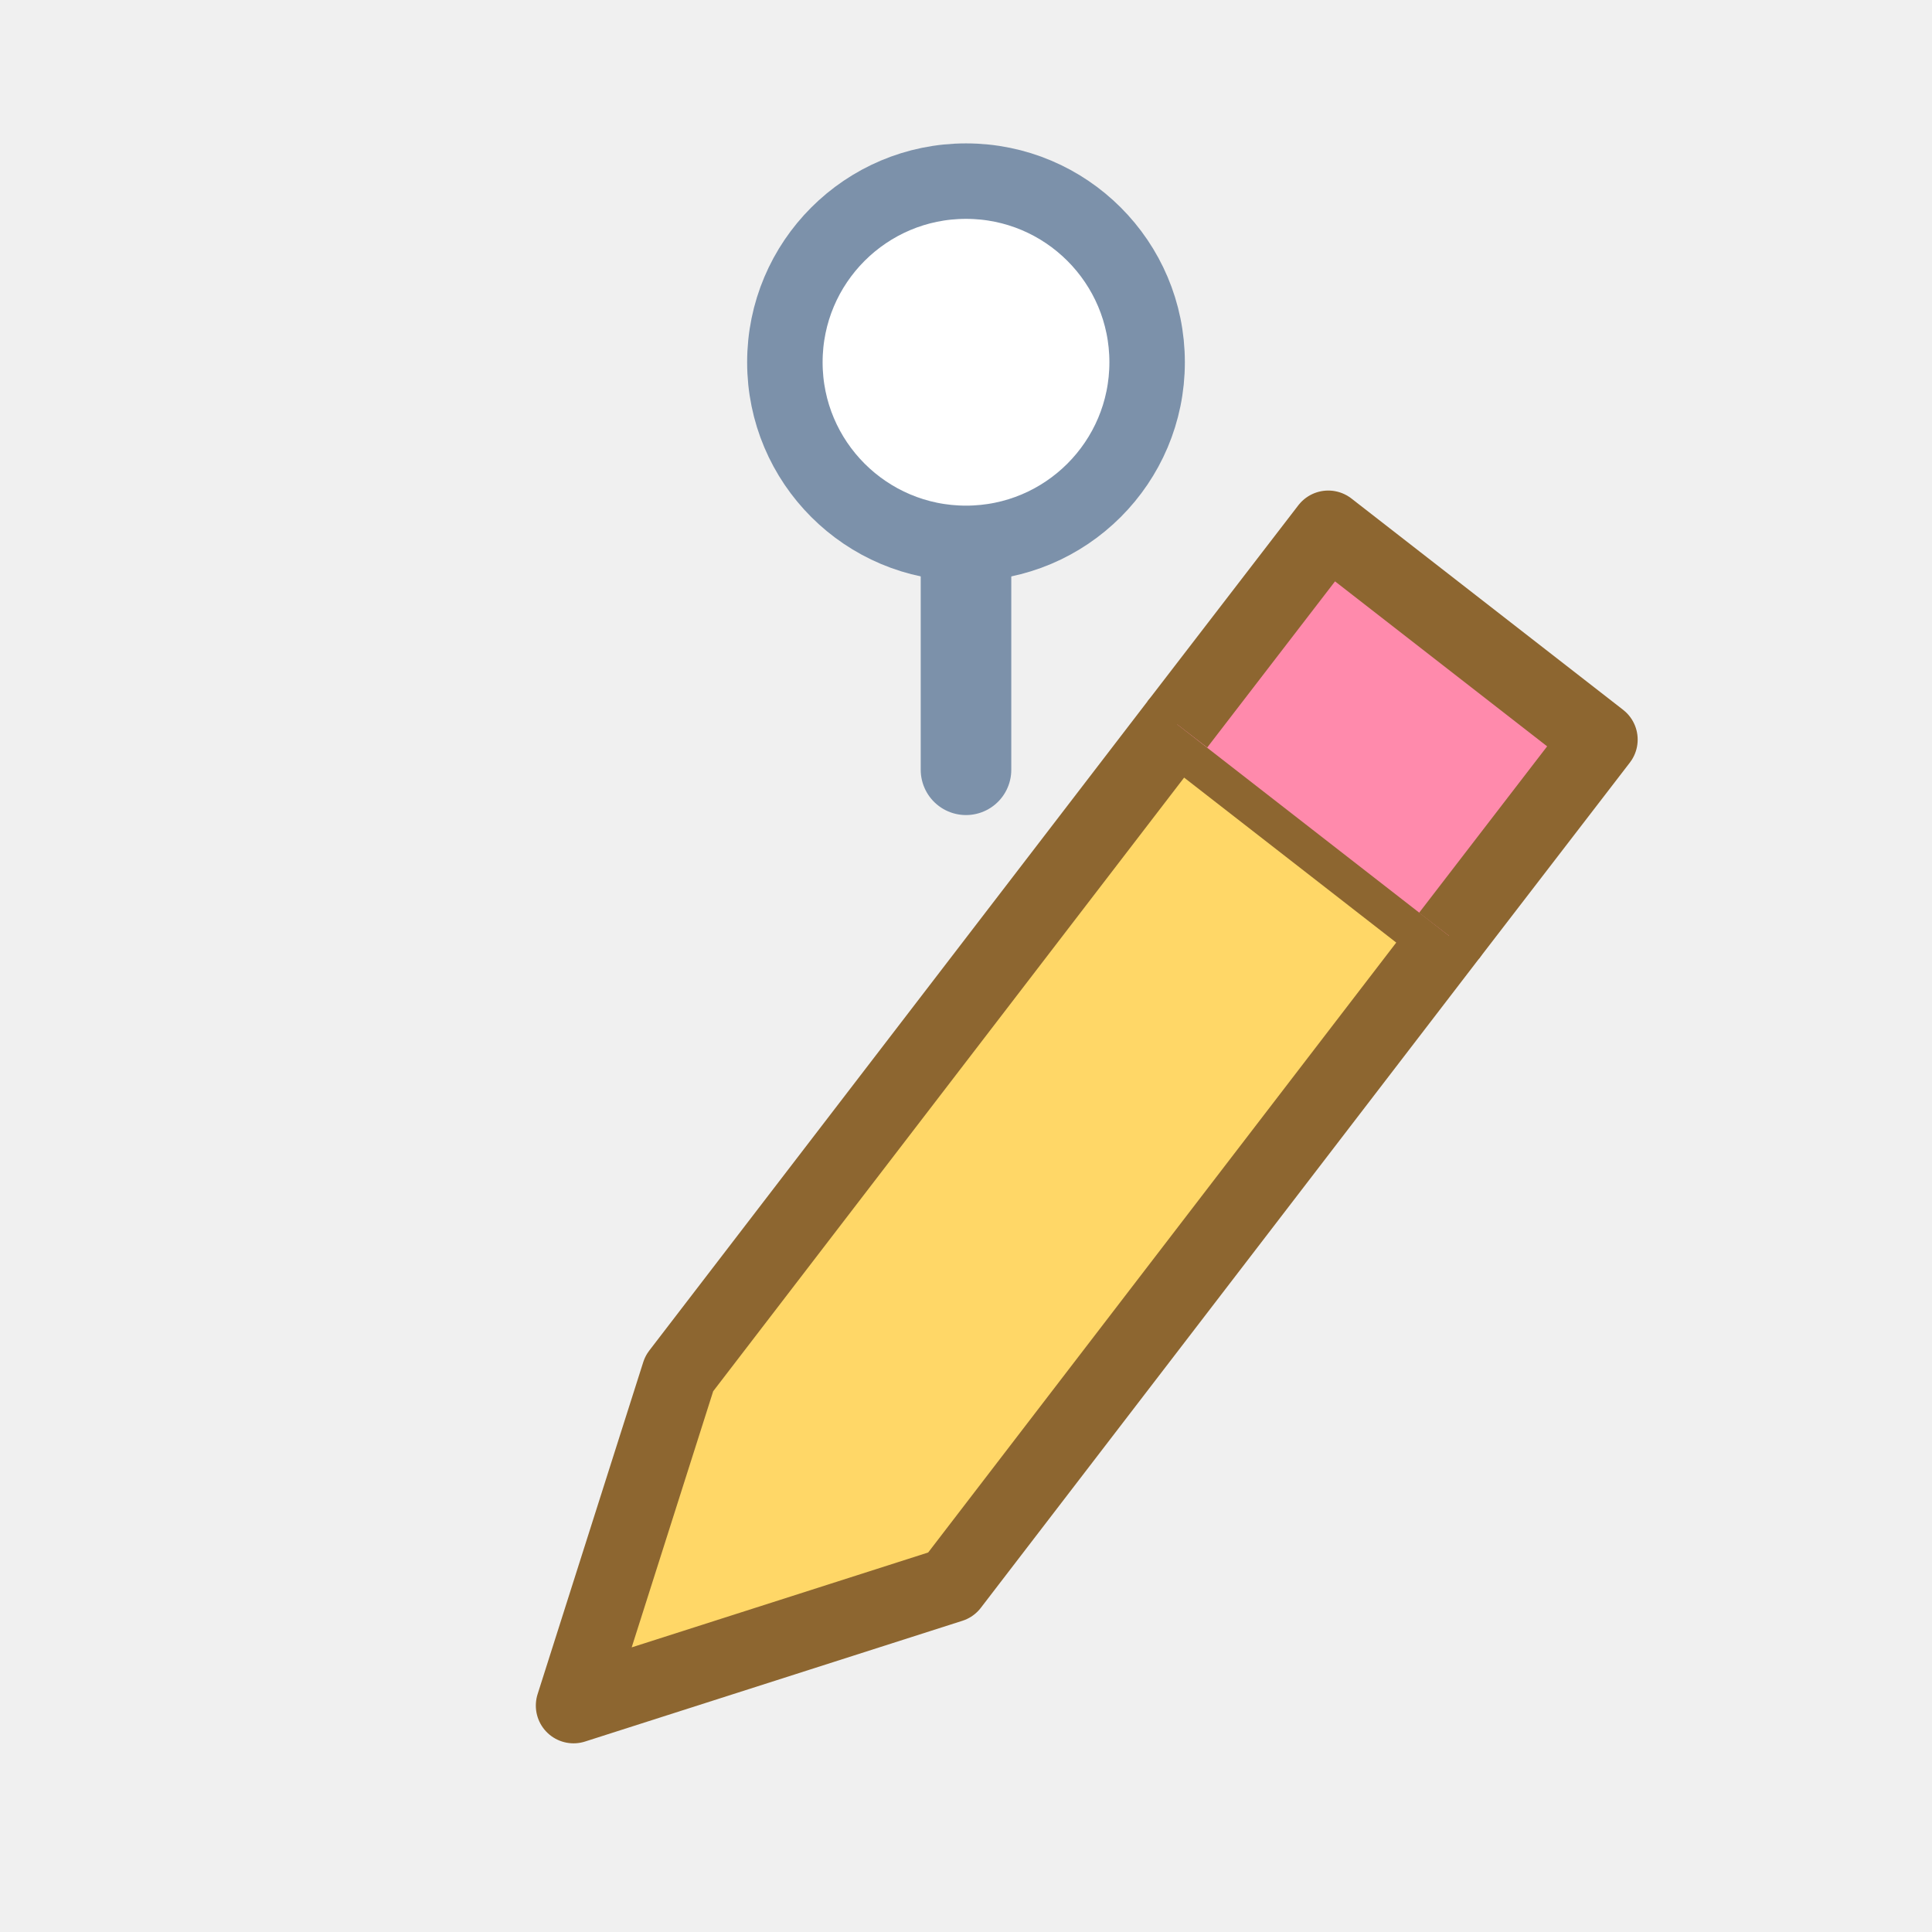
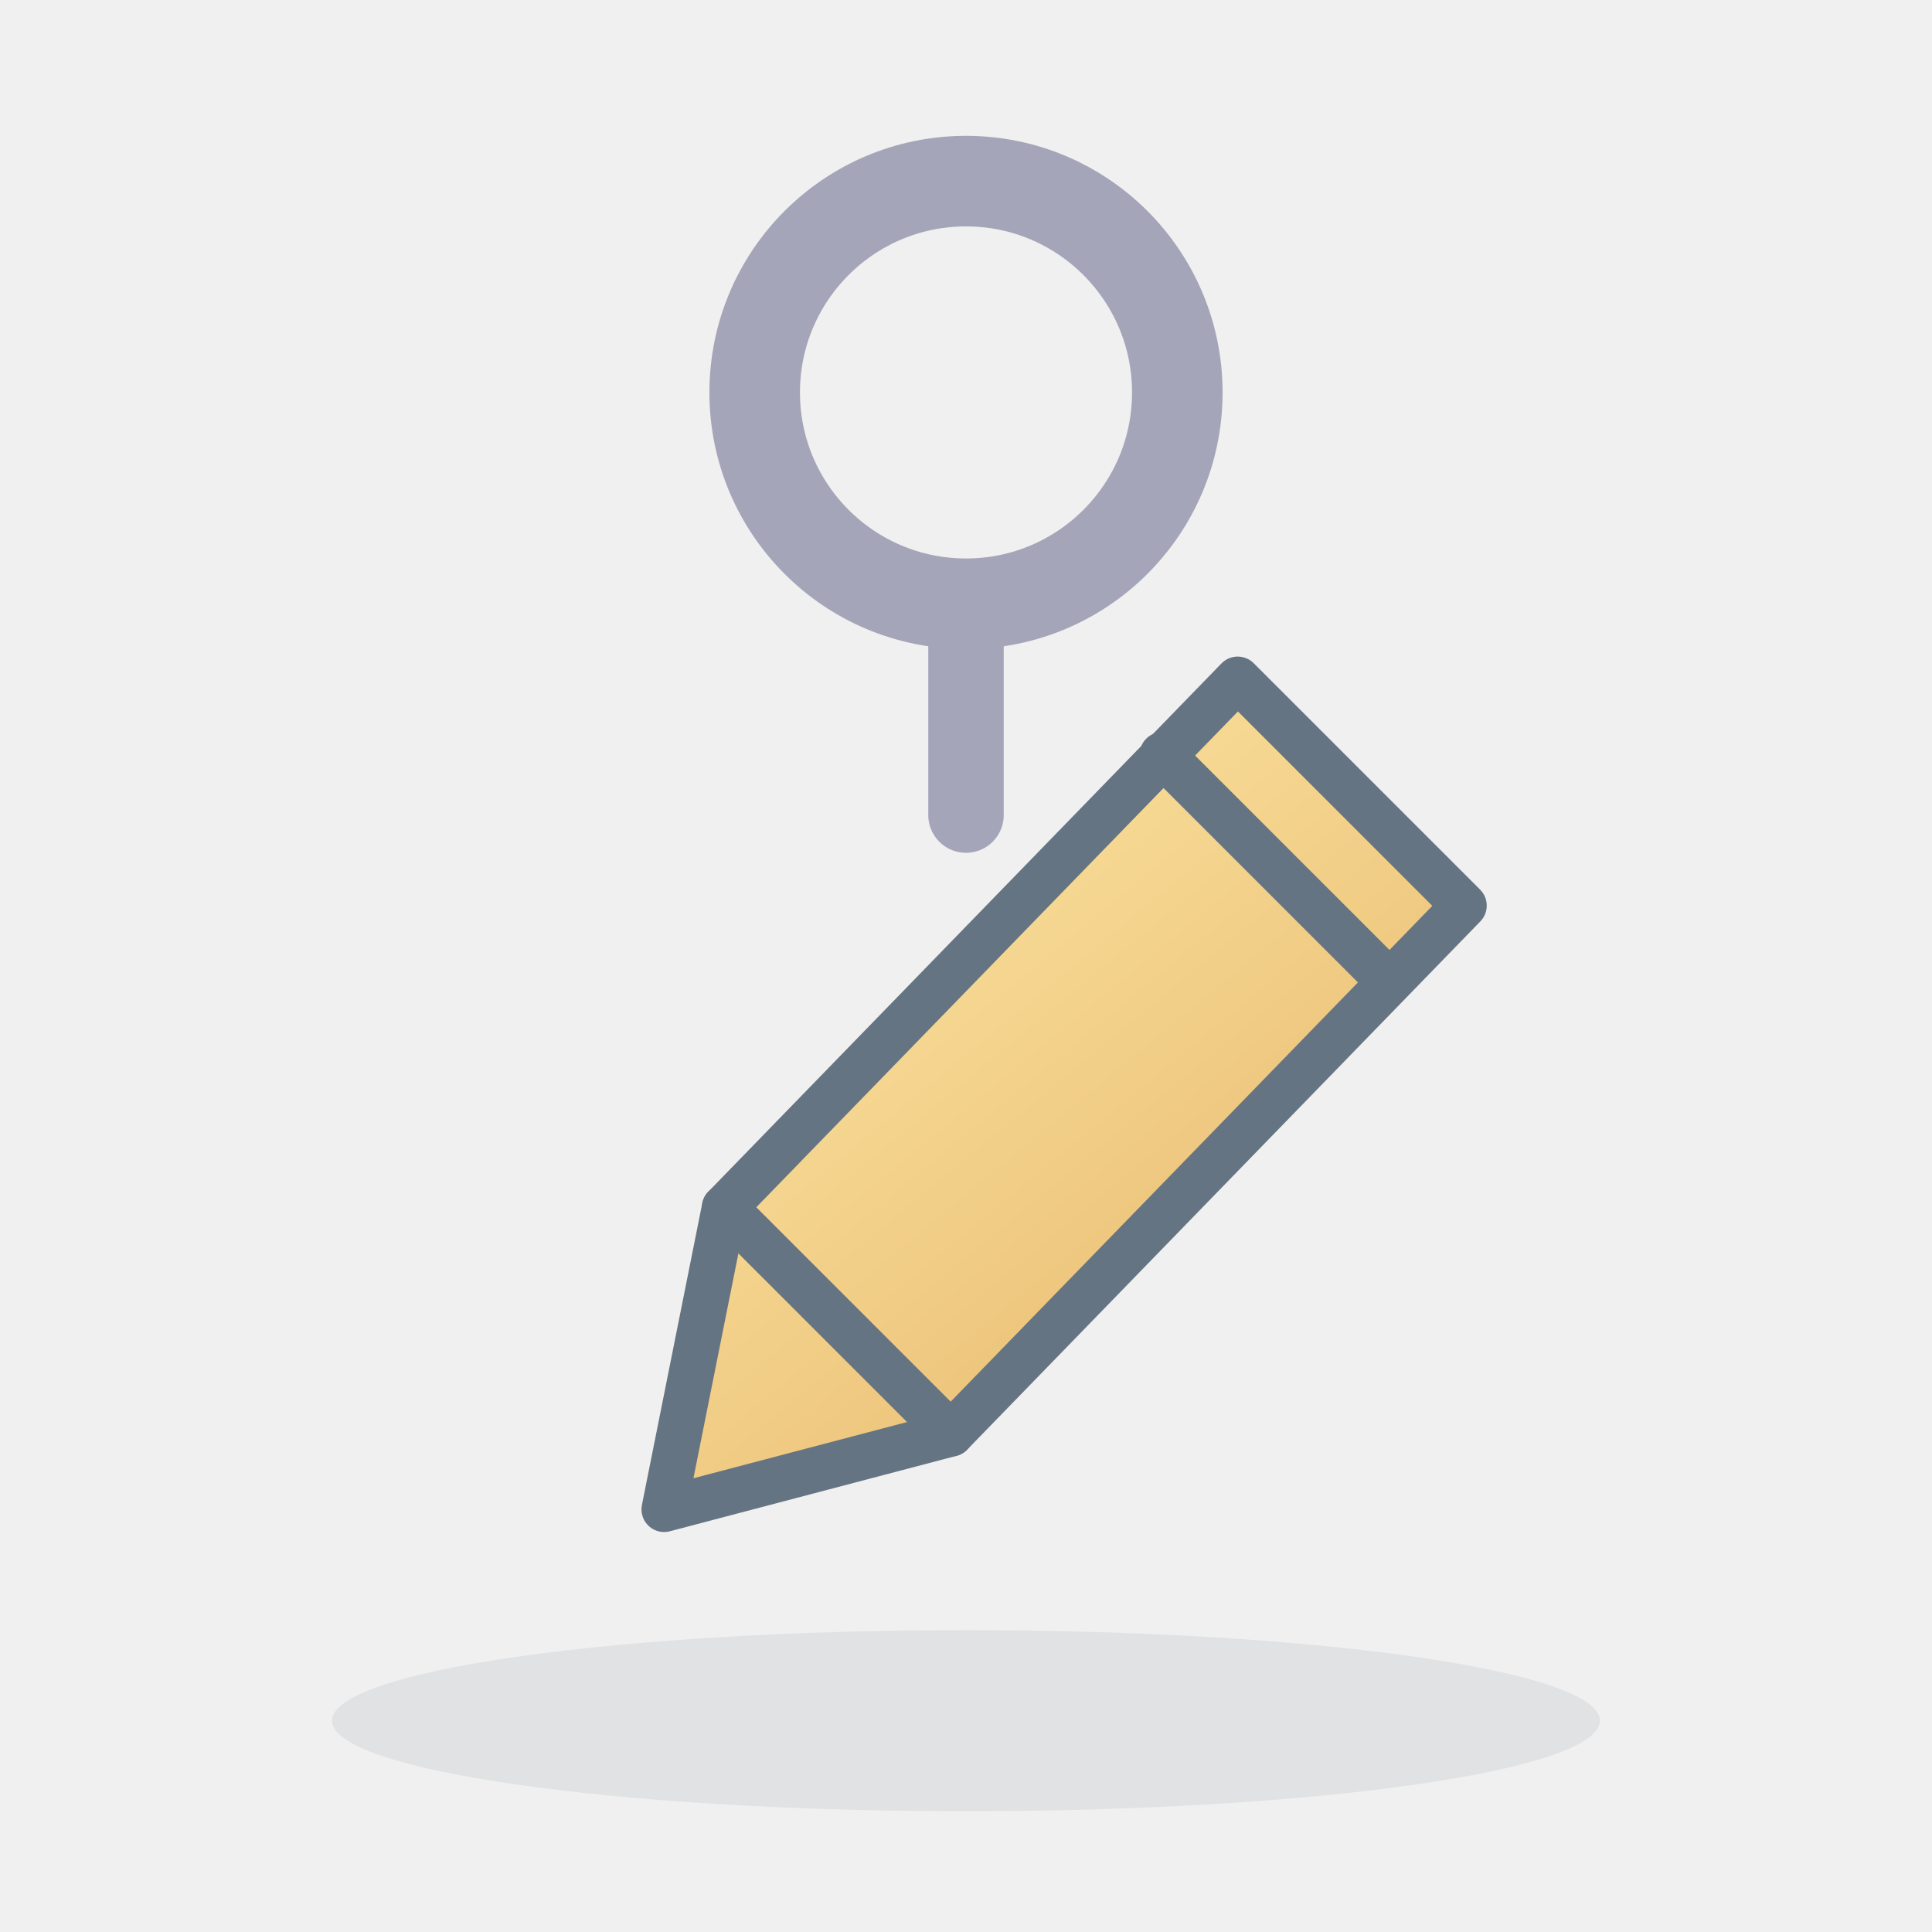
<svg xmlns="http://www.w3.org/2000/svg" viewBox="0 0 128 128">
-   <circle cx="64" cy="24" r="12" fill="#fff" stroke="#7c91aa" stroke-width="5" />
-   <path d="M64 38v13" stroke="#7c91aa" stroke-width="6" stroke-linecap="round" />
-   <path d="M45 91 78 48l18 14-33 43-25 8 7-22Z" fill="#ffd767" stroke="#8d6630" stroke-width="5" stroke-linejoin="round" />
-   <path d="m78 48 10-13 18 14-10 13" fill="#ff8aac" stroke="#8d6630" stroke-width="5" stroke-linejoin="round" />
+   <defs>
+     <linearGradient id="mint" x2=".8" y2="1">
+       <stop stop-color="#c9efdf" />
+       <stop offset="1" stop-color="#70b89c" />
+     </linearGradient>
+     <linearGradient id="gold" x2=".8" y2="1">
+       <stop stop-color="#ffedaa" />
+       <stop offset="1" stop-color="#e7b66c" />
+     </linearGradient>
+     <linearGradient id="paper" x2=".8" y2="1">
+       <stop stop-color="#fffefa" />
+       <stop offset="1" stop-color="#eae7f6" />
+     </linearGradient>
+   </defs>
+   <ellipse cx="64" cy="114" rx="42" ry="6" fill="#4e647c" opacity=".10" />
+   <g stroke="#657482" stroke-width="3" stroke-linecap="round" stroke-linejoin="round">
+     <circle cx="64" cy="26" r="14" fill="none" stroke="#a5a5ba" stroke-width="6" />
+     <path d="M64 40v14" stroke="#a5a5ba" stroke-width="5" />
+     <path d="m44 100 4-20 34-35 15 15-34 35z" fill="url(#gold)" />
+     <path d="m48 80 15 15M77 50l15 15" fill="none" />
+   </g>
</svg>
